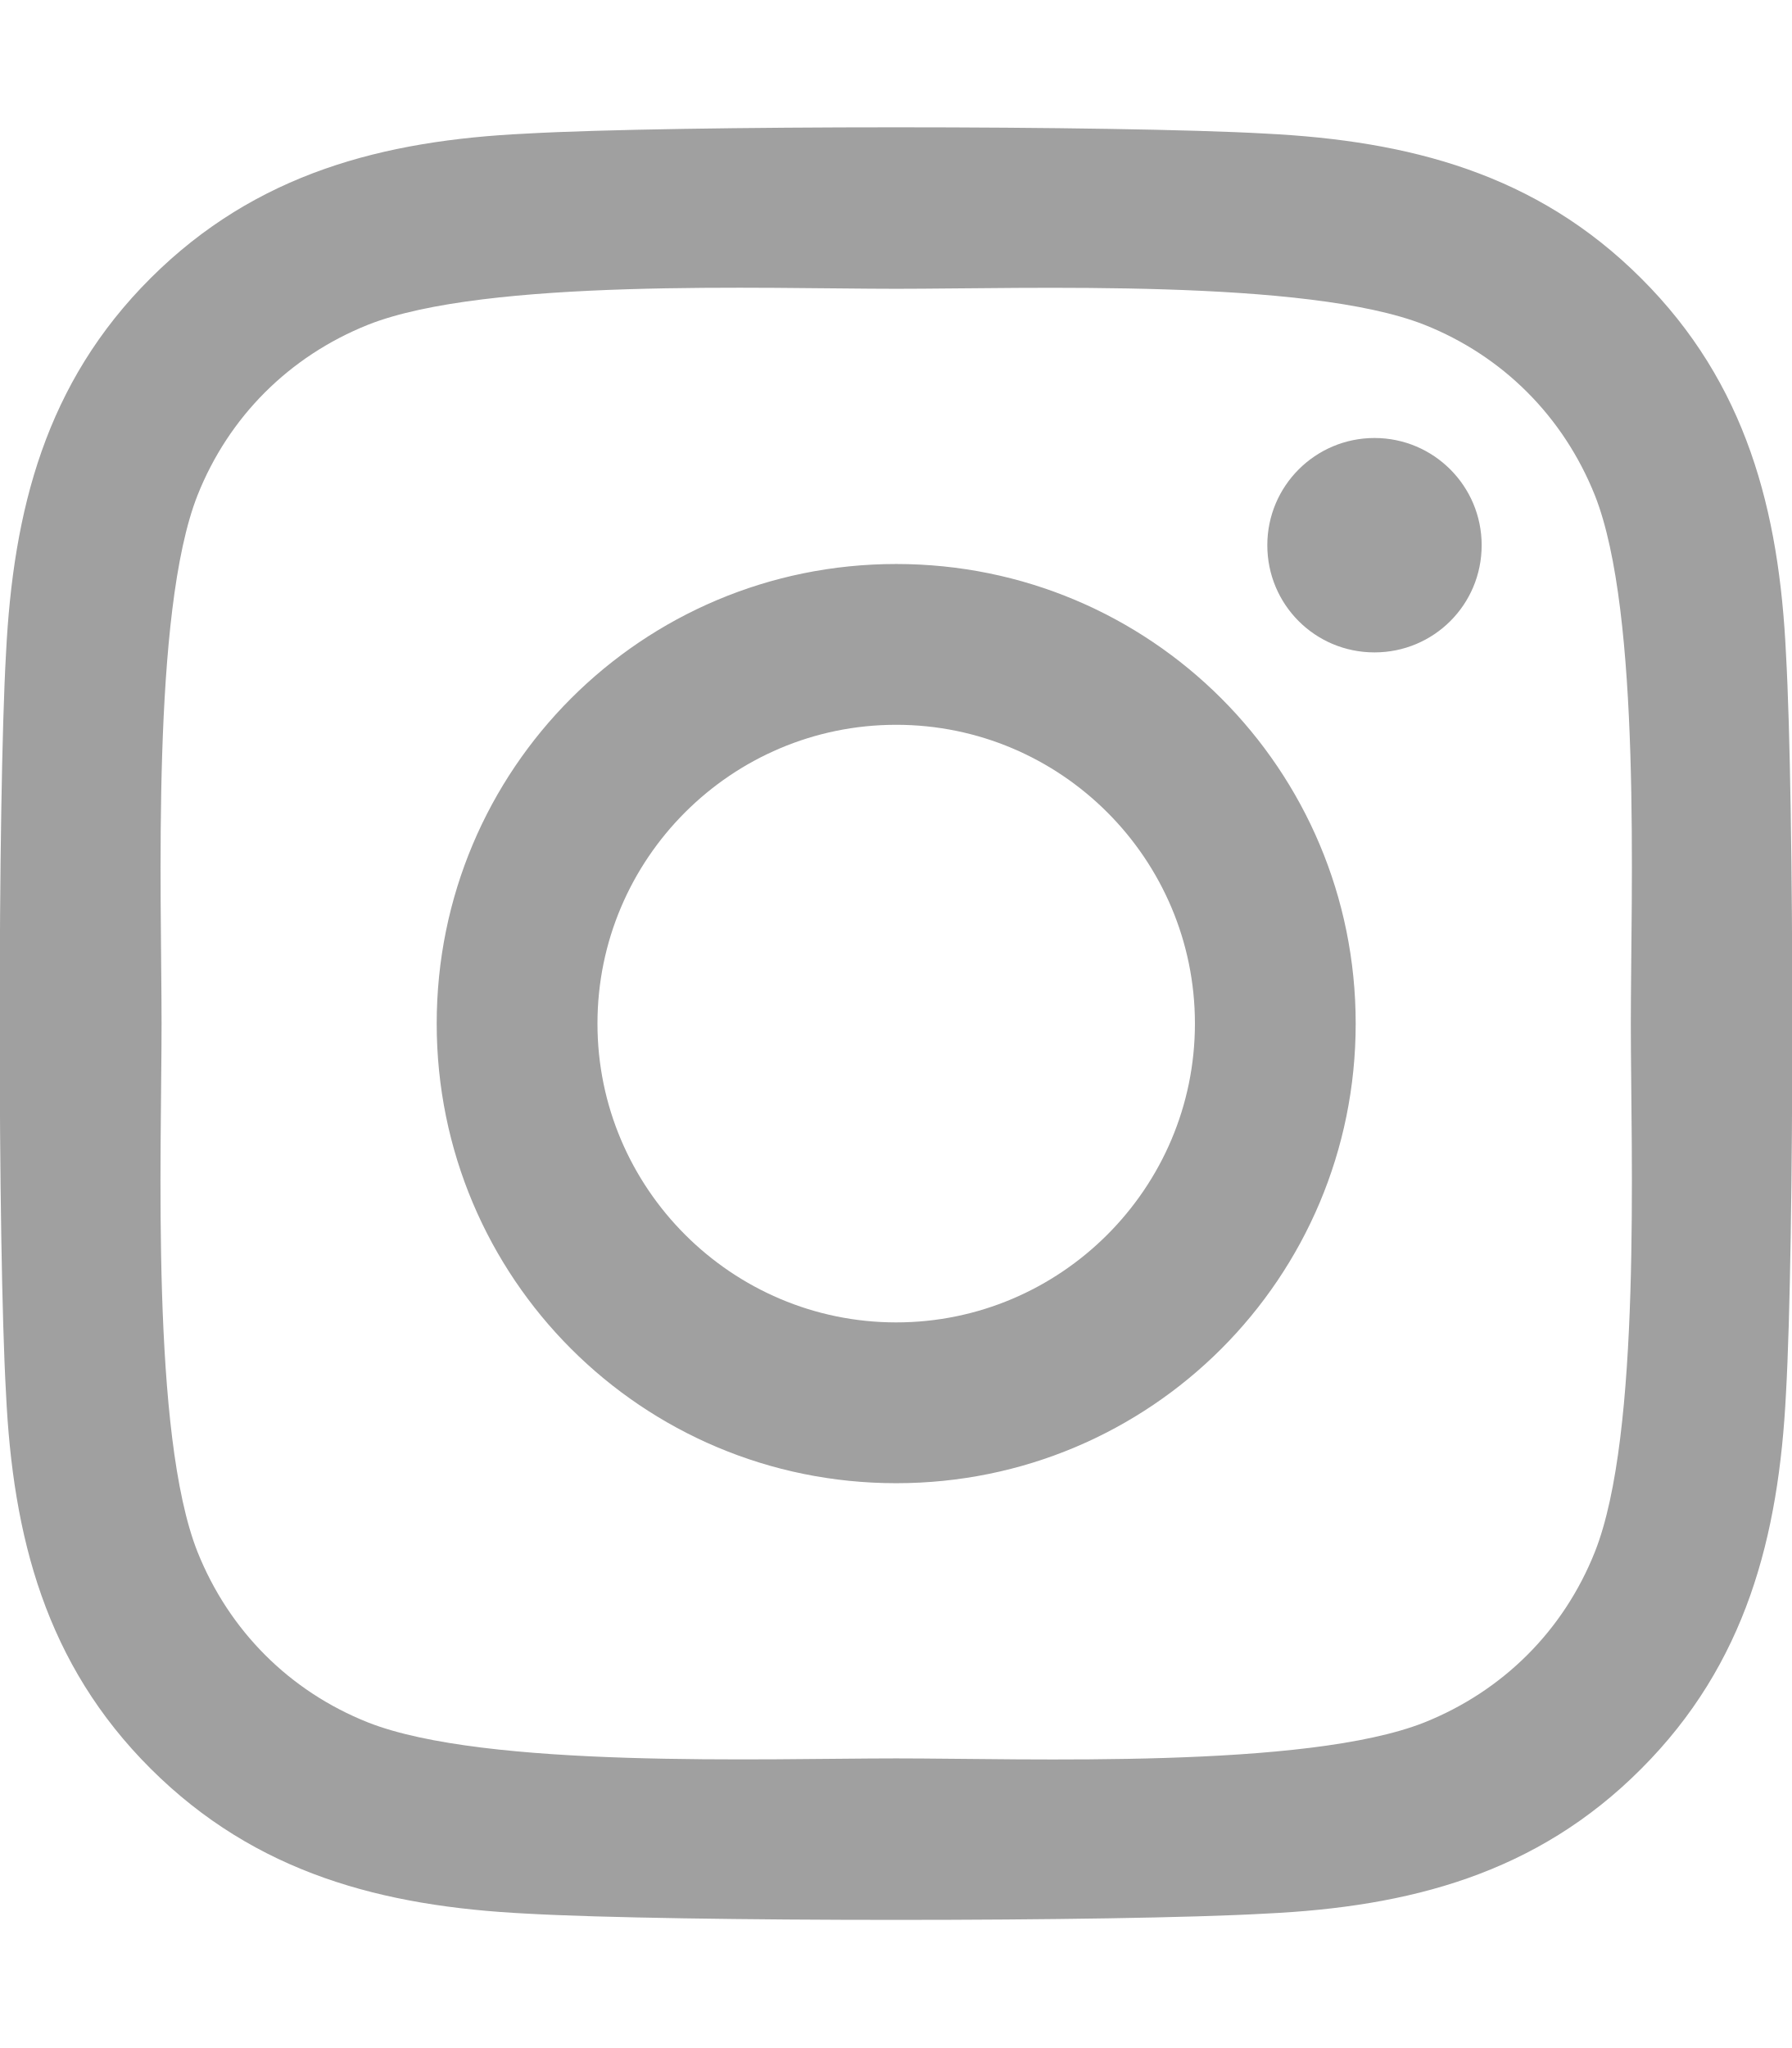
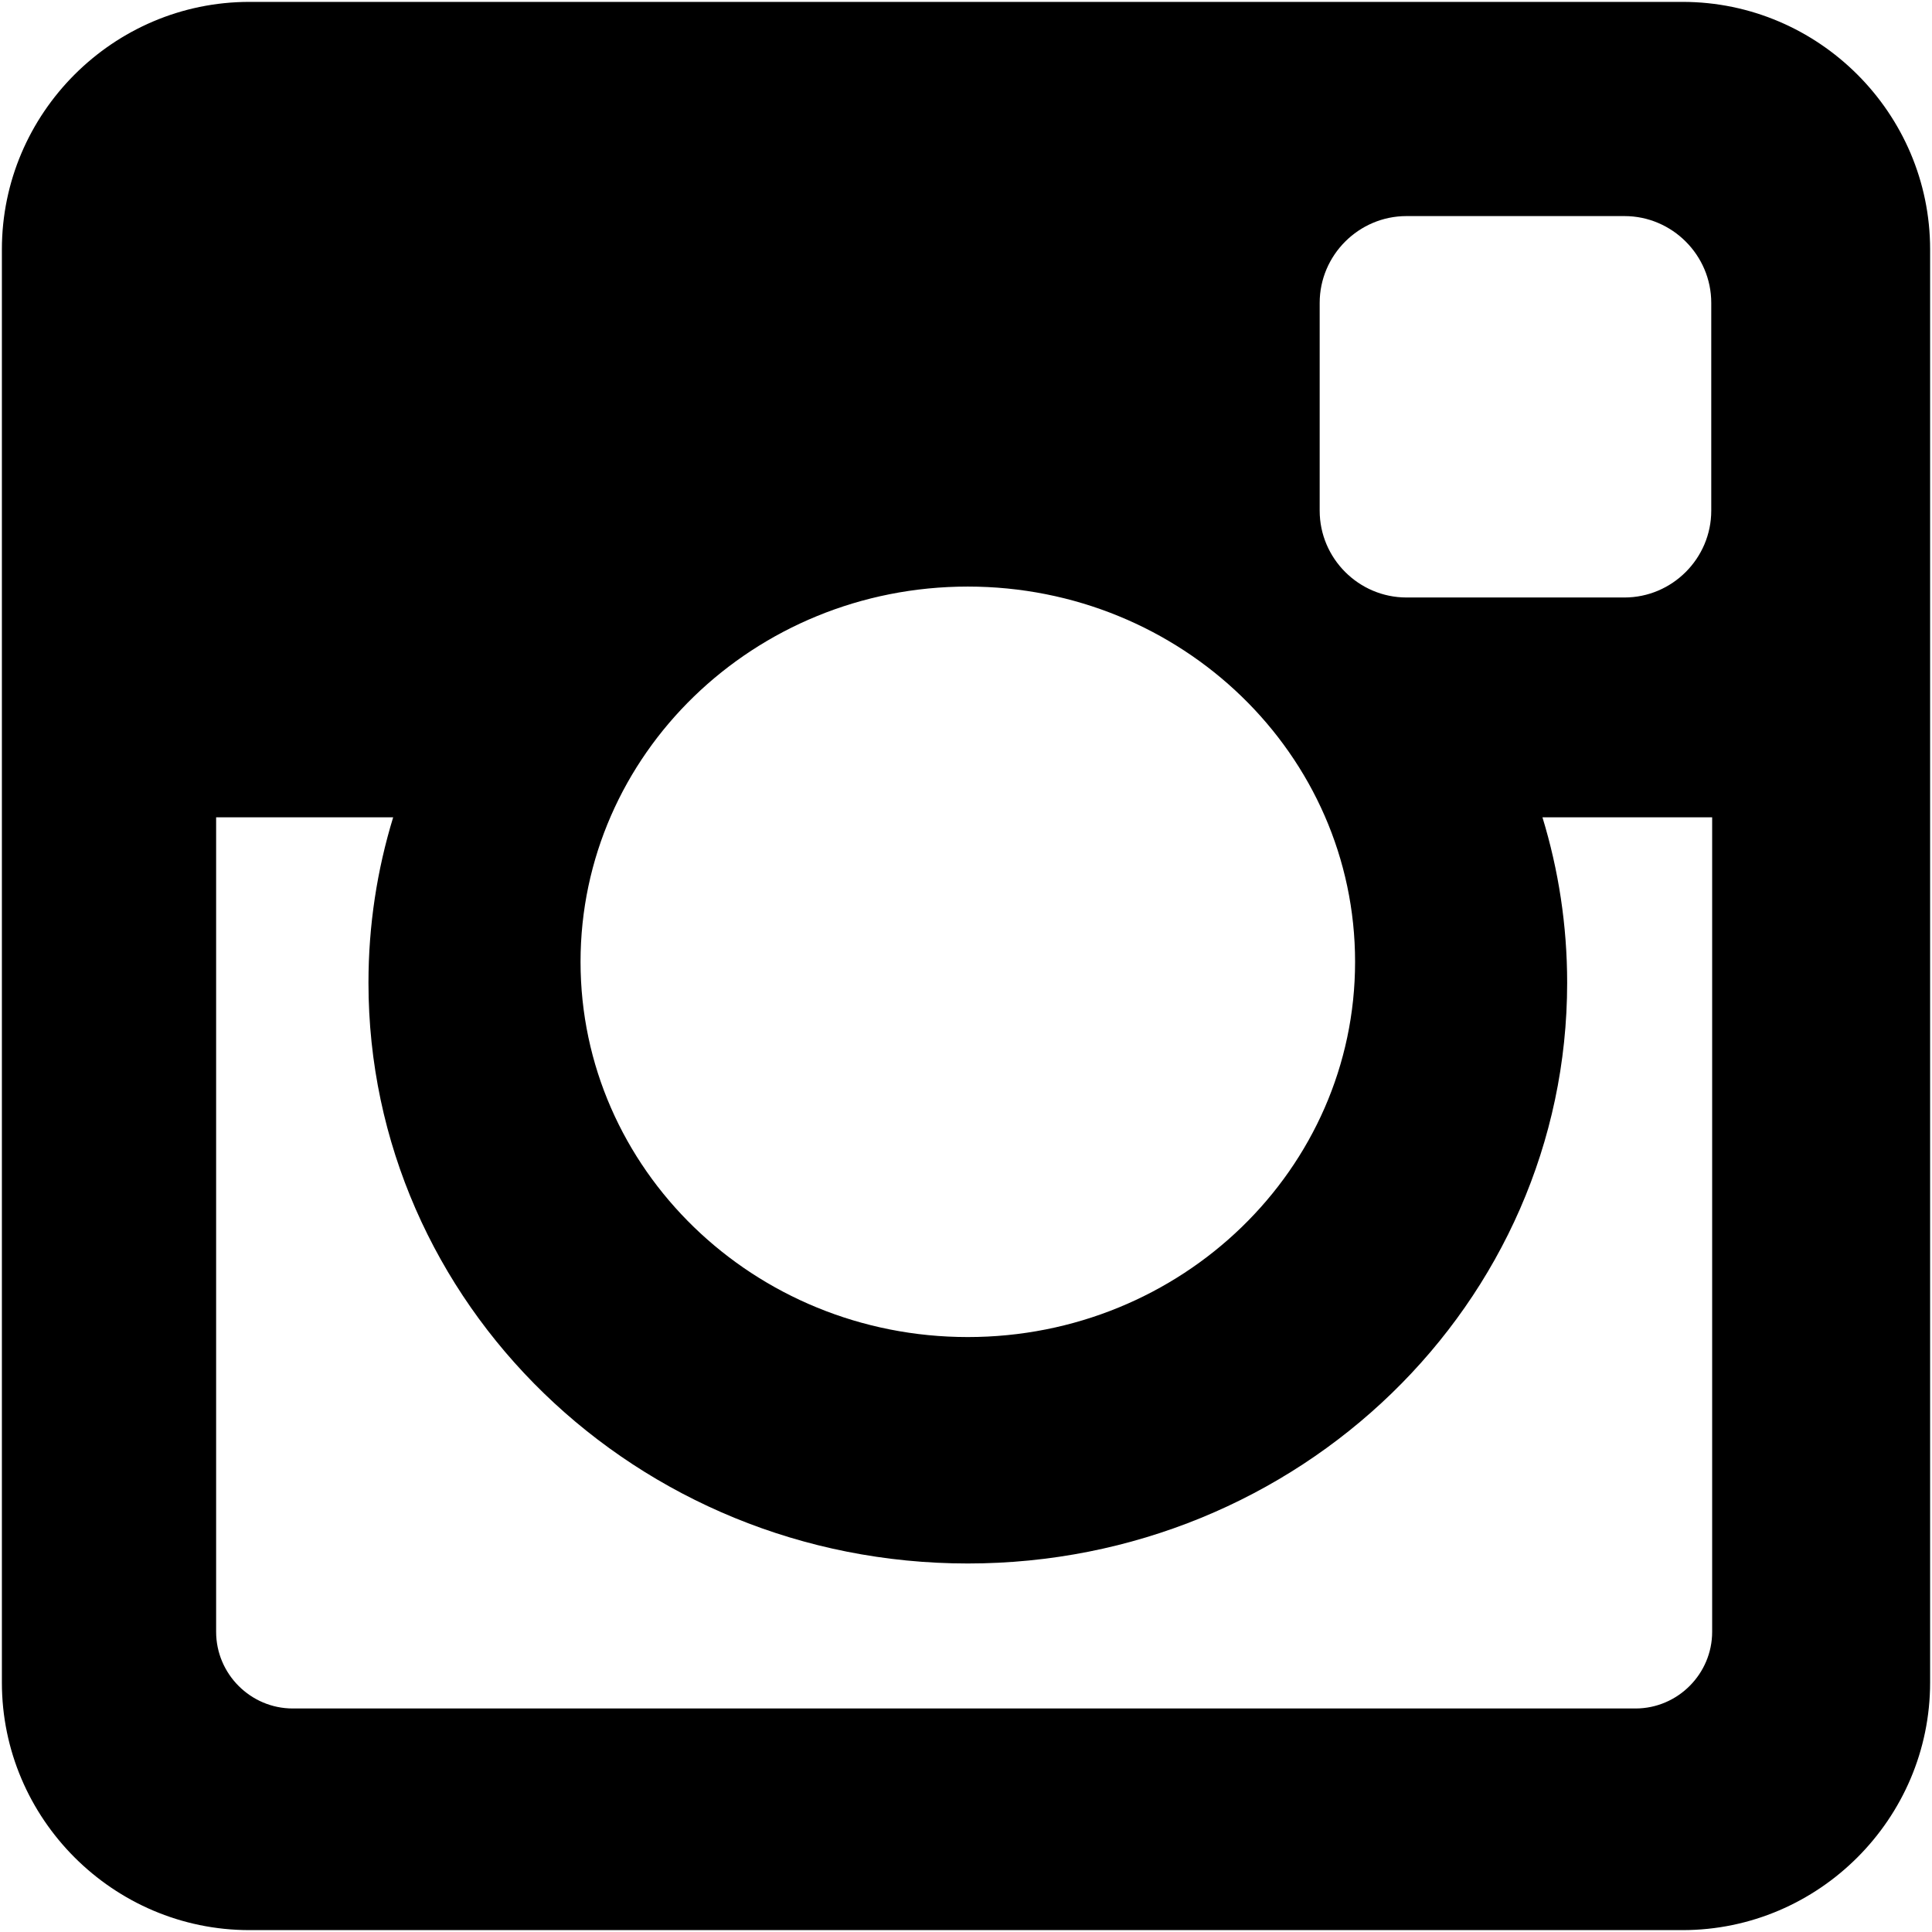
- <svg xmlns="http://www.w3.org/2000/svg" viewBox="0 0 448 512">
-   <path fill="#a0a0a0" d="M224.1 141c-63.6 0-114.9 51.3-114.9 114.9s51.3 114.9 114.9 114.9S339 319.5 339 255.9 287.7 141 224.1 141zm0 189.6c-41.1 0-74.7-33.5-74.7-74.7s33.5-74.7 74.7-74.7 74.7 33.5 74.7 74.7-33.6 74.7-74.7 74.7zm146.4-194.3c0 14.9-12 26.8-26.8 26.8-14.9 0-26.8-12-26.8-26.8s12-26.8 26.8-26.8 26.8 12 26.8 26.8zm76.1 27.2c-1.7-35.9-9.9-67.7-36.2-93.9-26.2-26.2-58-34.4-93.9-36.2-37-2.1-147.9-2.1-184.9 0-35.8 1.7-67.6 9.9-93.9 36.1s-34.4 58-36.2 93.9c-2.1 37-2.1 147.9 0 184.9 1.7 35.9 9.9 67.7 36.2 93.9s58 34.4 93.9 36.2c37 2.1 147.9 2.1 184.9 0 35.9-1.7 67.7-9.9 93.9-36.2 26.2-26.2 34.4-58 36.2-93.9 2.1-37 2.1-147.8 0-184.8zM398.8 388c-7.8 19.6-22.9 34.7-42.6 42.6-29.5 11.7-99.5 9-132.1 9s-102.7 2.6-132.1-9c-19.6-7.8-34.7-22.9-42.6-42.6-11.7-29.5-9-99.5-9-132.1s-2.6-102.7 9-132.1c7.8-19.6 22.9-34.7 42.6-42.6 29.5-11.7 99.5-9 132.1-9s102.7-2.6 132.1 9c19.6 7.8 34.7 22.9 42.6 42.6 11.7 29.5 9 99.5 9 132.1s2.7 102.7-9 132.1z" />
+ <svg xmlns="http://www.w3.org/2000/svg" fill="#000000" version="1.1" width="800px" height="800px" viewBox="0 0 512 512" enable-background="new 0 0 512 512" xml:space="preserve">
+   <g id="5151e0c8492e5103c096af88a50059a5">
+     <path display="inline" fill-rule="evenodd" clip-rule="evenodd" d="M66.084,0.5h379.819c36.079,0,65.597,29.505,65.597,65.584   v379.819c0,36.079-29.518,65.597-65.597,65.597H66.084C30.005,511.5,0.5,481.982,0.5,445.903V66.084   C0.5,30.005,30.005,0.5,66.084,0.5L66.084,0.5z M372.734,57.264c-12.65,0-23.005,10.355-23.005,23.005v55.067   c0,12.65,10.354,23.005,23.005,23.005h57.762c12.65,0,23.005-10.354,23.005-23.005V80.269c0-12.65-10.354-23.005-23.005-23.005   H372.734L372.734,57.264z M453.738,216.59h-44.975c4.254,13.897,6.55,28.606,6.55,43.852c0,84.996-71.111,153.898-158.839,153.898   c-87.716,0-158.827-68.902-158.827-153.898c0-15.245,2.295-29.954,6.55-43.852H57.276v215.853c0,11.178,9.132,20.322,20.311,20.322   h355.841c11.166,0,20.311-9.145,20.311-20.322V216.59L453.738,216.59z M256.475,155.447c-56.677,0-102.625,44.525-102.625,99.443   s45.948,99.443,102.625,99.443c56.688,0,102.636-44.525,102.636-99.443S313.163,155.447,256.475,155.447z">
+ 
+ </path>
+   </g>
</svg>
